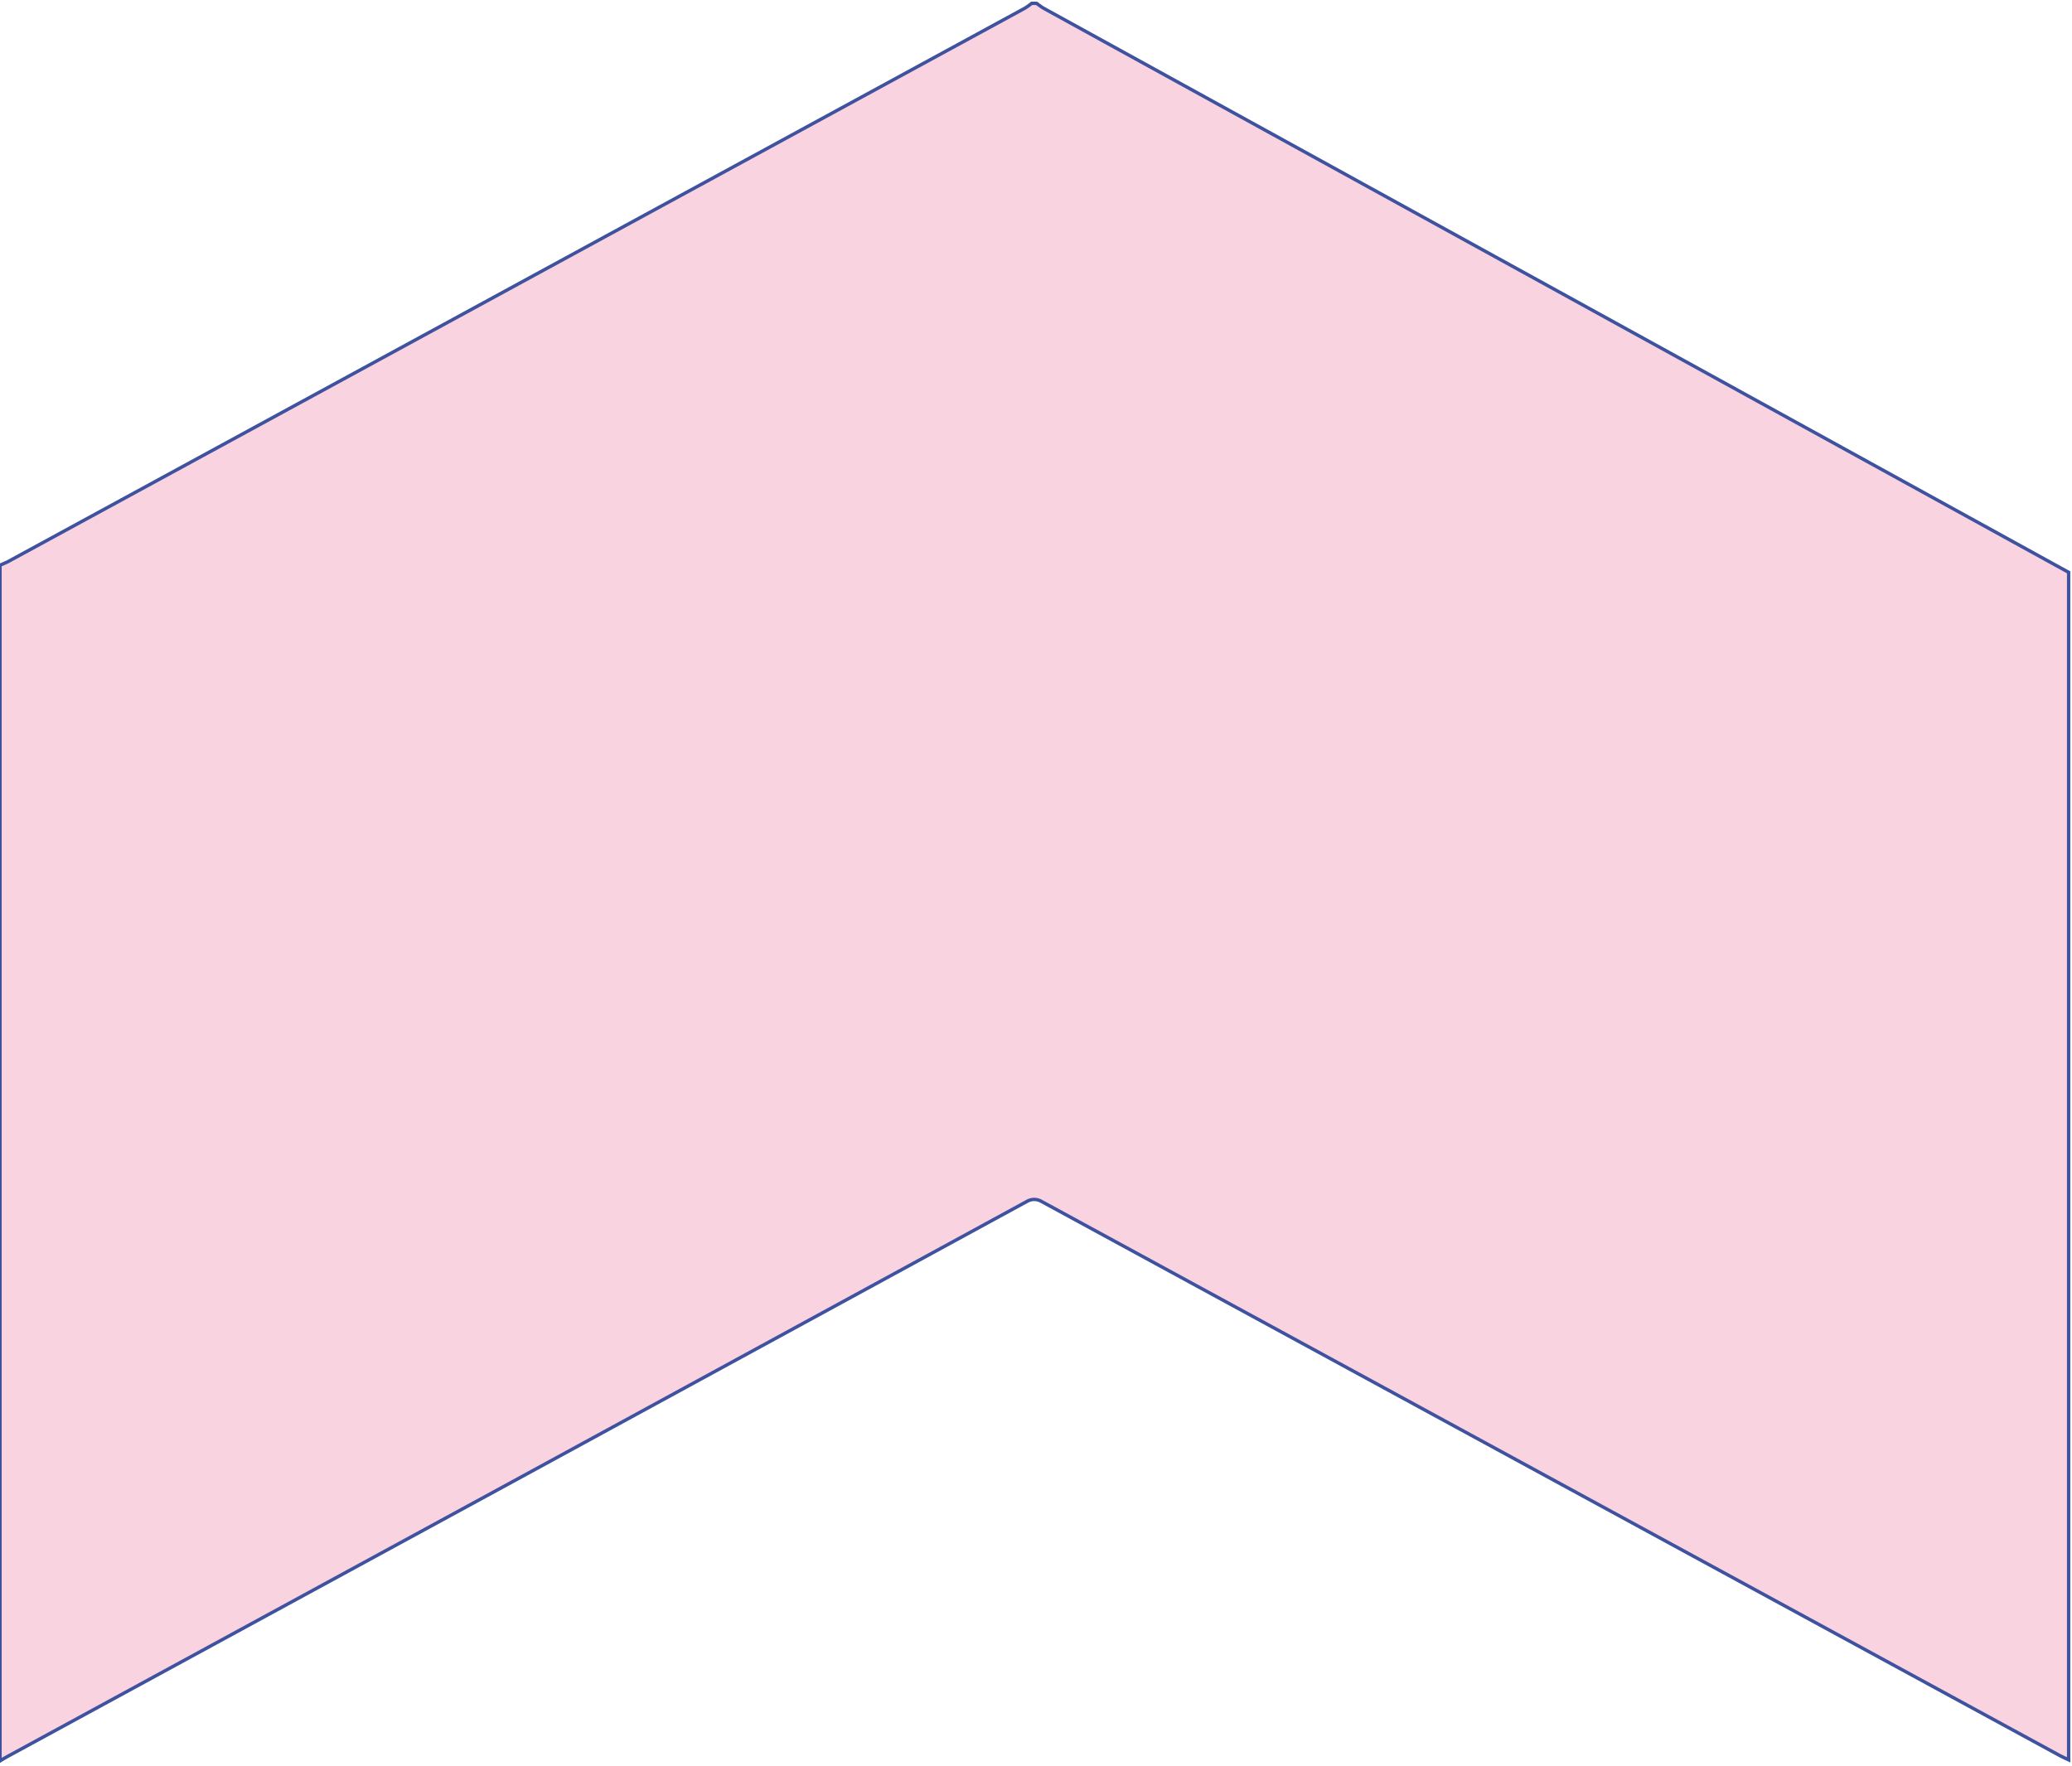
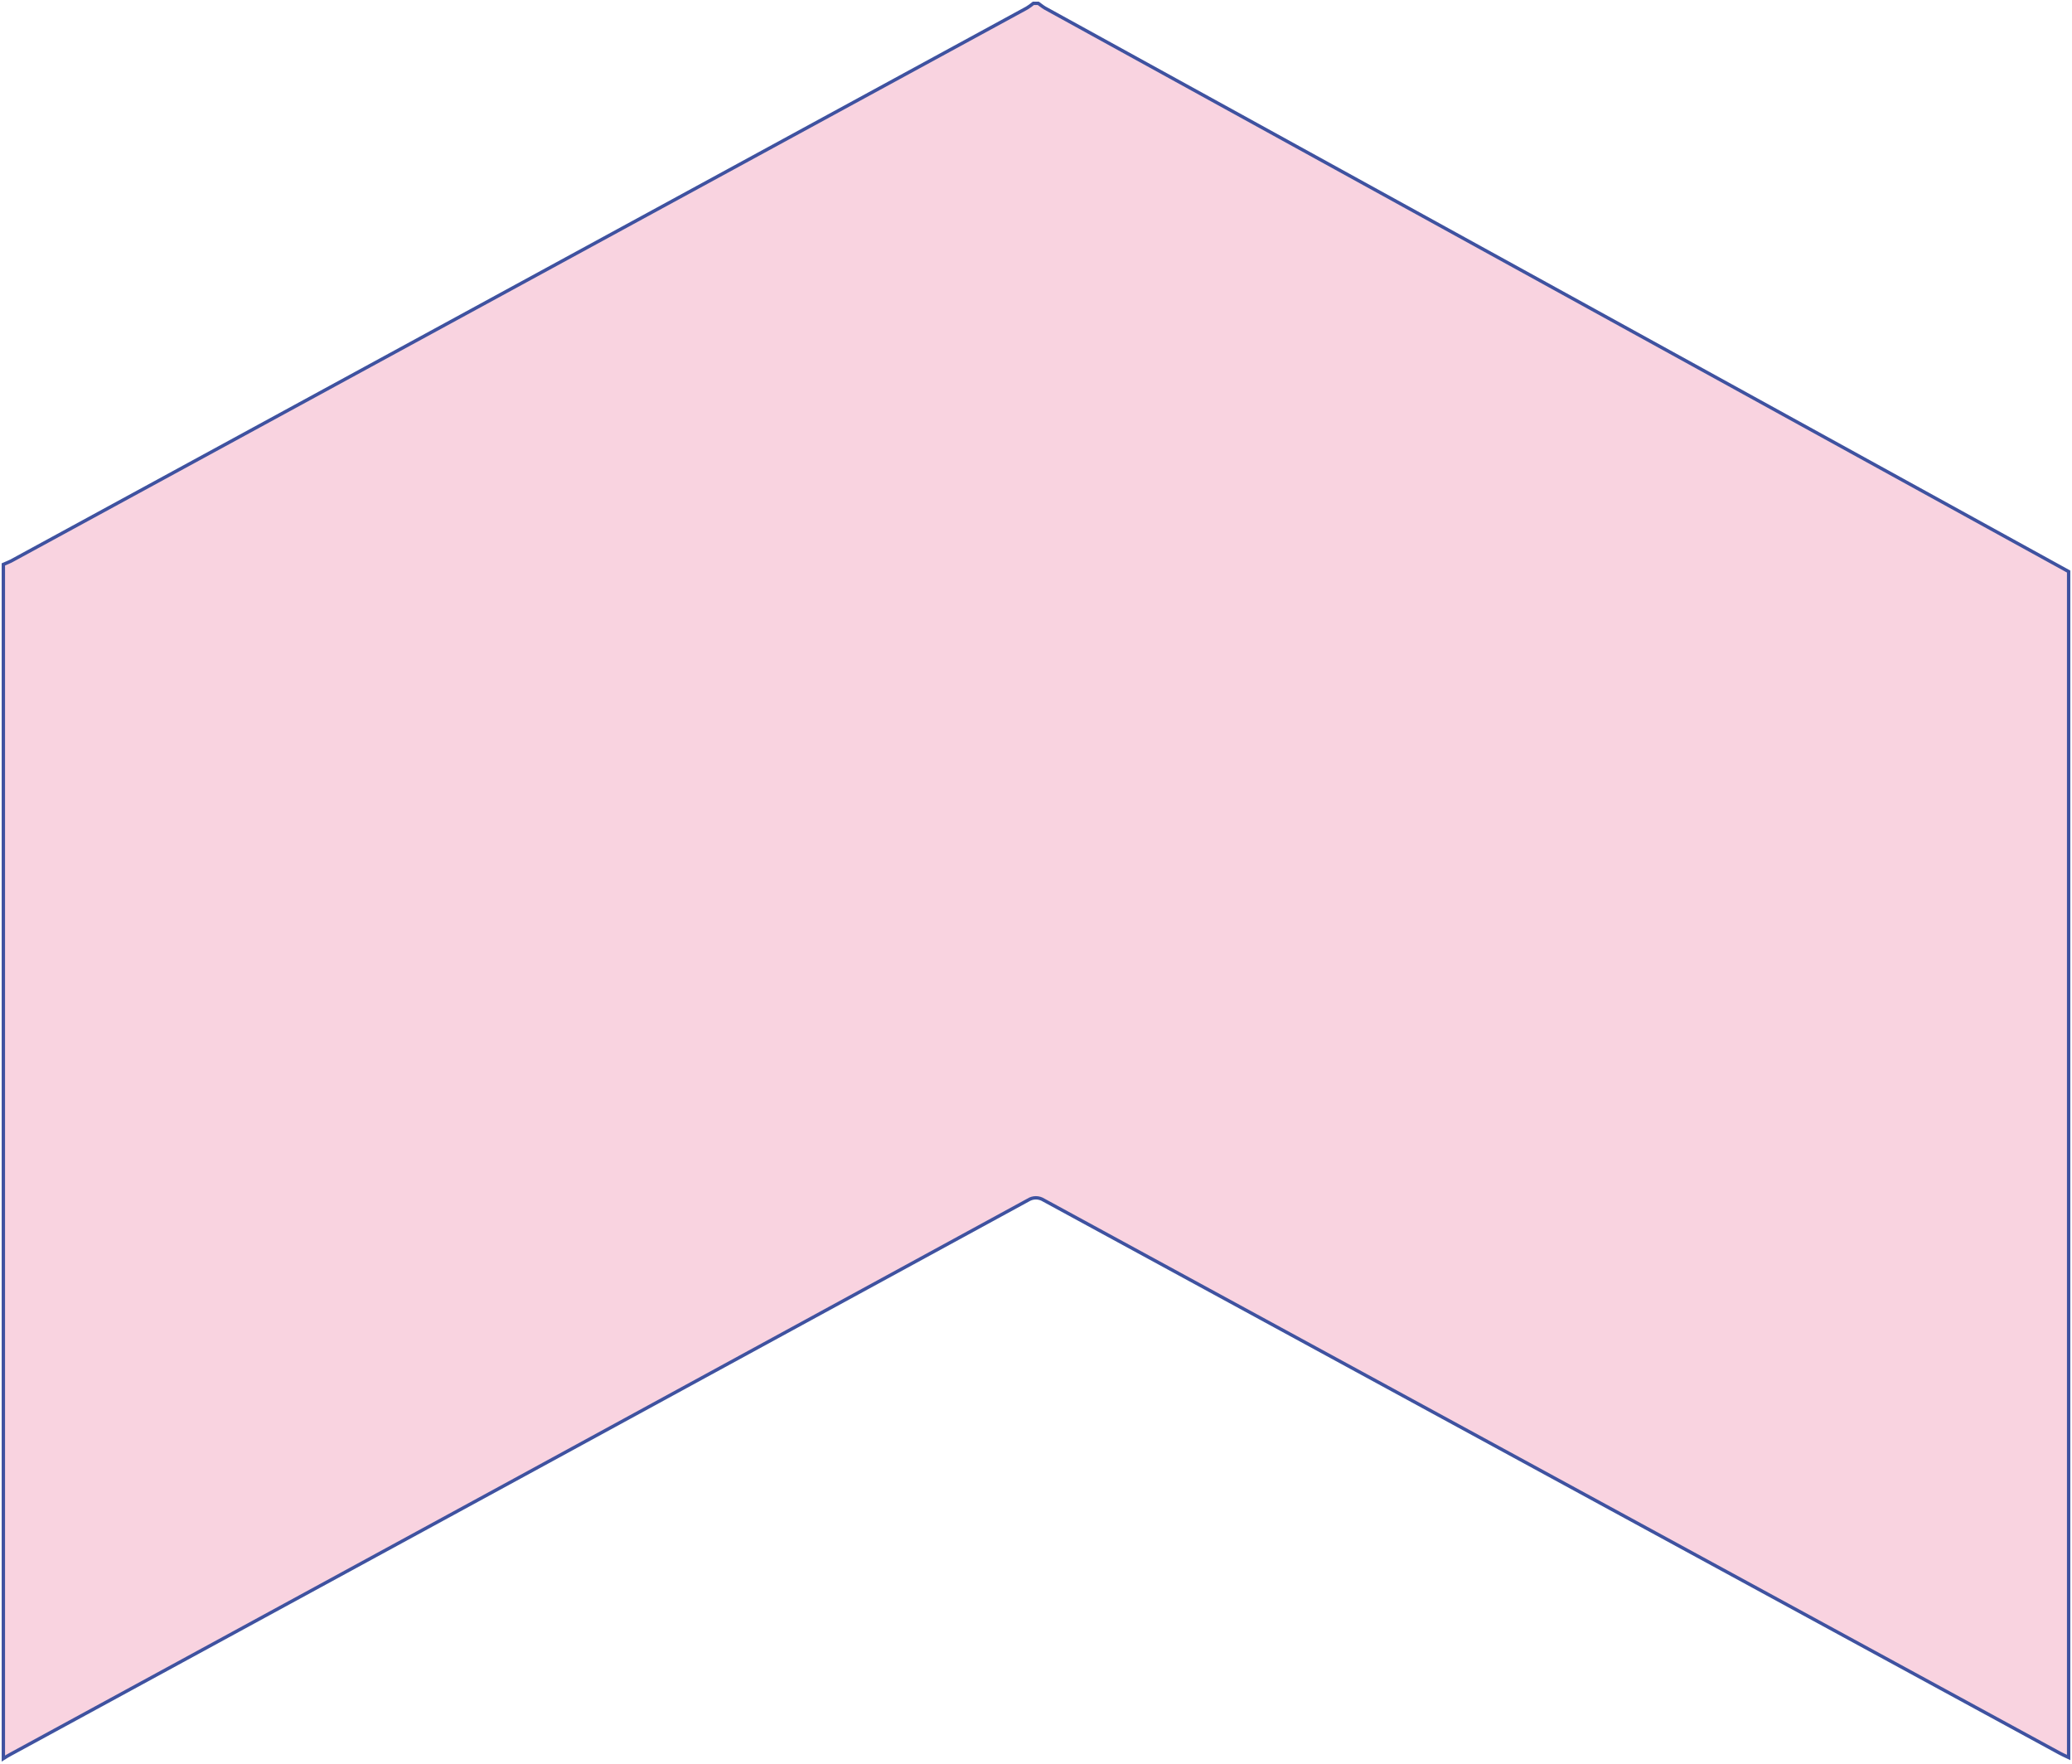
- <svg xmlns="http://www.w3.org/2000/svg" width="616" height="525" viewBox="0 0 616 525" fill="none">
-   <path d="M615 170.167C615 196.54 615 495.398 615 521.77C615 522.139 615 522.548 615 523.245C613.98 522.753 613.101 522.385 612.292 521.934C511.462 467.06 410.633 412.186 309.804 357.312C309.086 356.857 308.282 356.619 307.465 356.619C306.648 356.619 305.843 356.857 305.126 357.312C204.297 412.295 103.373 467.251 2.357 522.18C1.548 522.589 0.774 523.081 0 523.572V168.038C0.739 167.71 1.512 167.424 2.251 167.055L304.774 2.392C305.444 1.977 306.09 1.512 306.709 1H308.186C308.854 1.45 309.452 1.983 310.156 2.392L615 170.167Z" fill="#F9D3E0" stroke="#3F52A0" stroke-miterlimit="10" />
+ <svg xmlns="http://www.w3.org/2000/svg" width="617" height="525" viewBox="0 0 617 525" fill="none">
+   <path d="M616 170.167C616 196.54 616 495.398 616 521.77C616 522.139 616 522.548 616 523.245C614.98 522.753 614.101 522.385 613.292 521.934C512.462 467.06 411.633 412.186 310.804 357.312C310.086 356.857 309.282 356.619 308.465 356.619C307.648 356.619 306.843 356.857 306.126 357.312C205.297 412.295 104.373 467.251 3.357 522.18C2.548 522.589 1.774 523.081 1 523.572V168.038C1.739 167.71 2.512 167.424 3.251 167.055L305.774 2.392C306.444 1.977 307.09 1.512 307.709 1H309.186C309.854 1.45 310.452 1.983 311.156 2.392L616 170.167Z" fill="#F9D3E0" stroke="#3F52A0" stroke-miterlimit="10" />
</svg>
